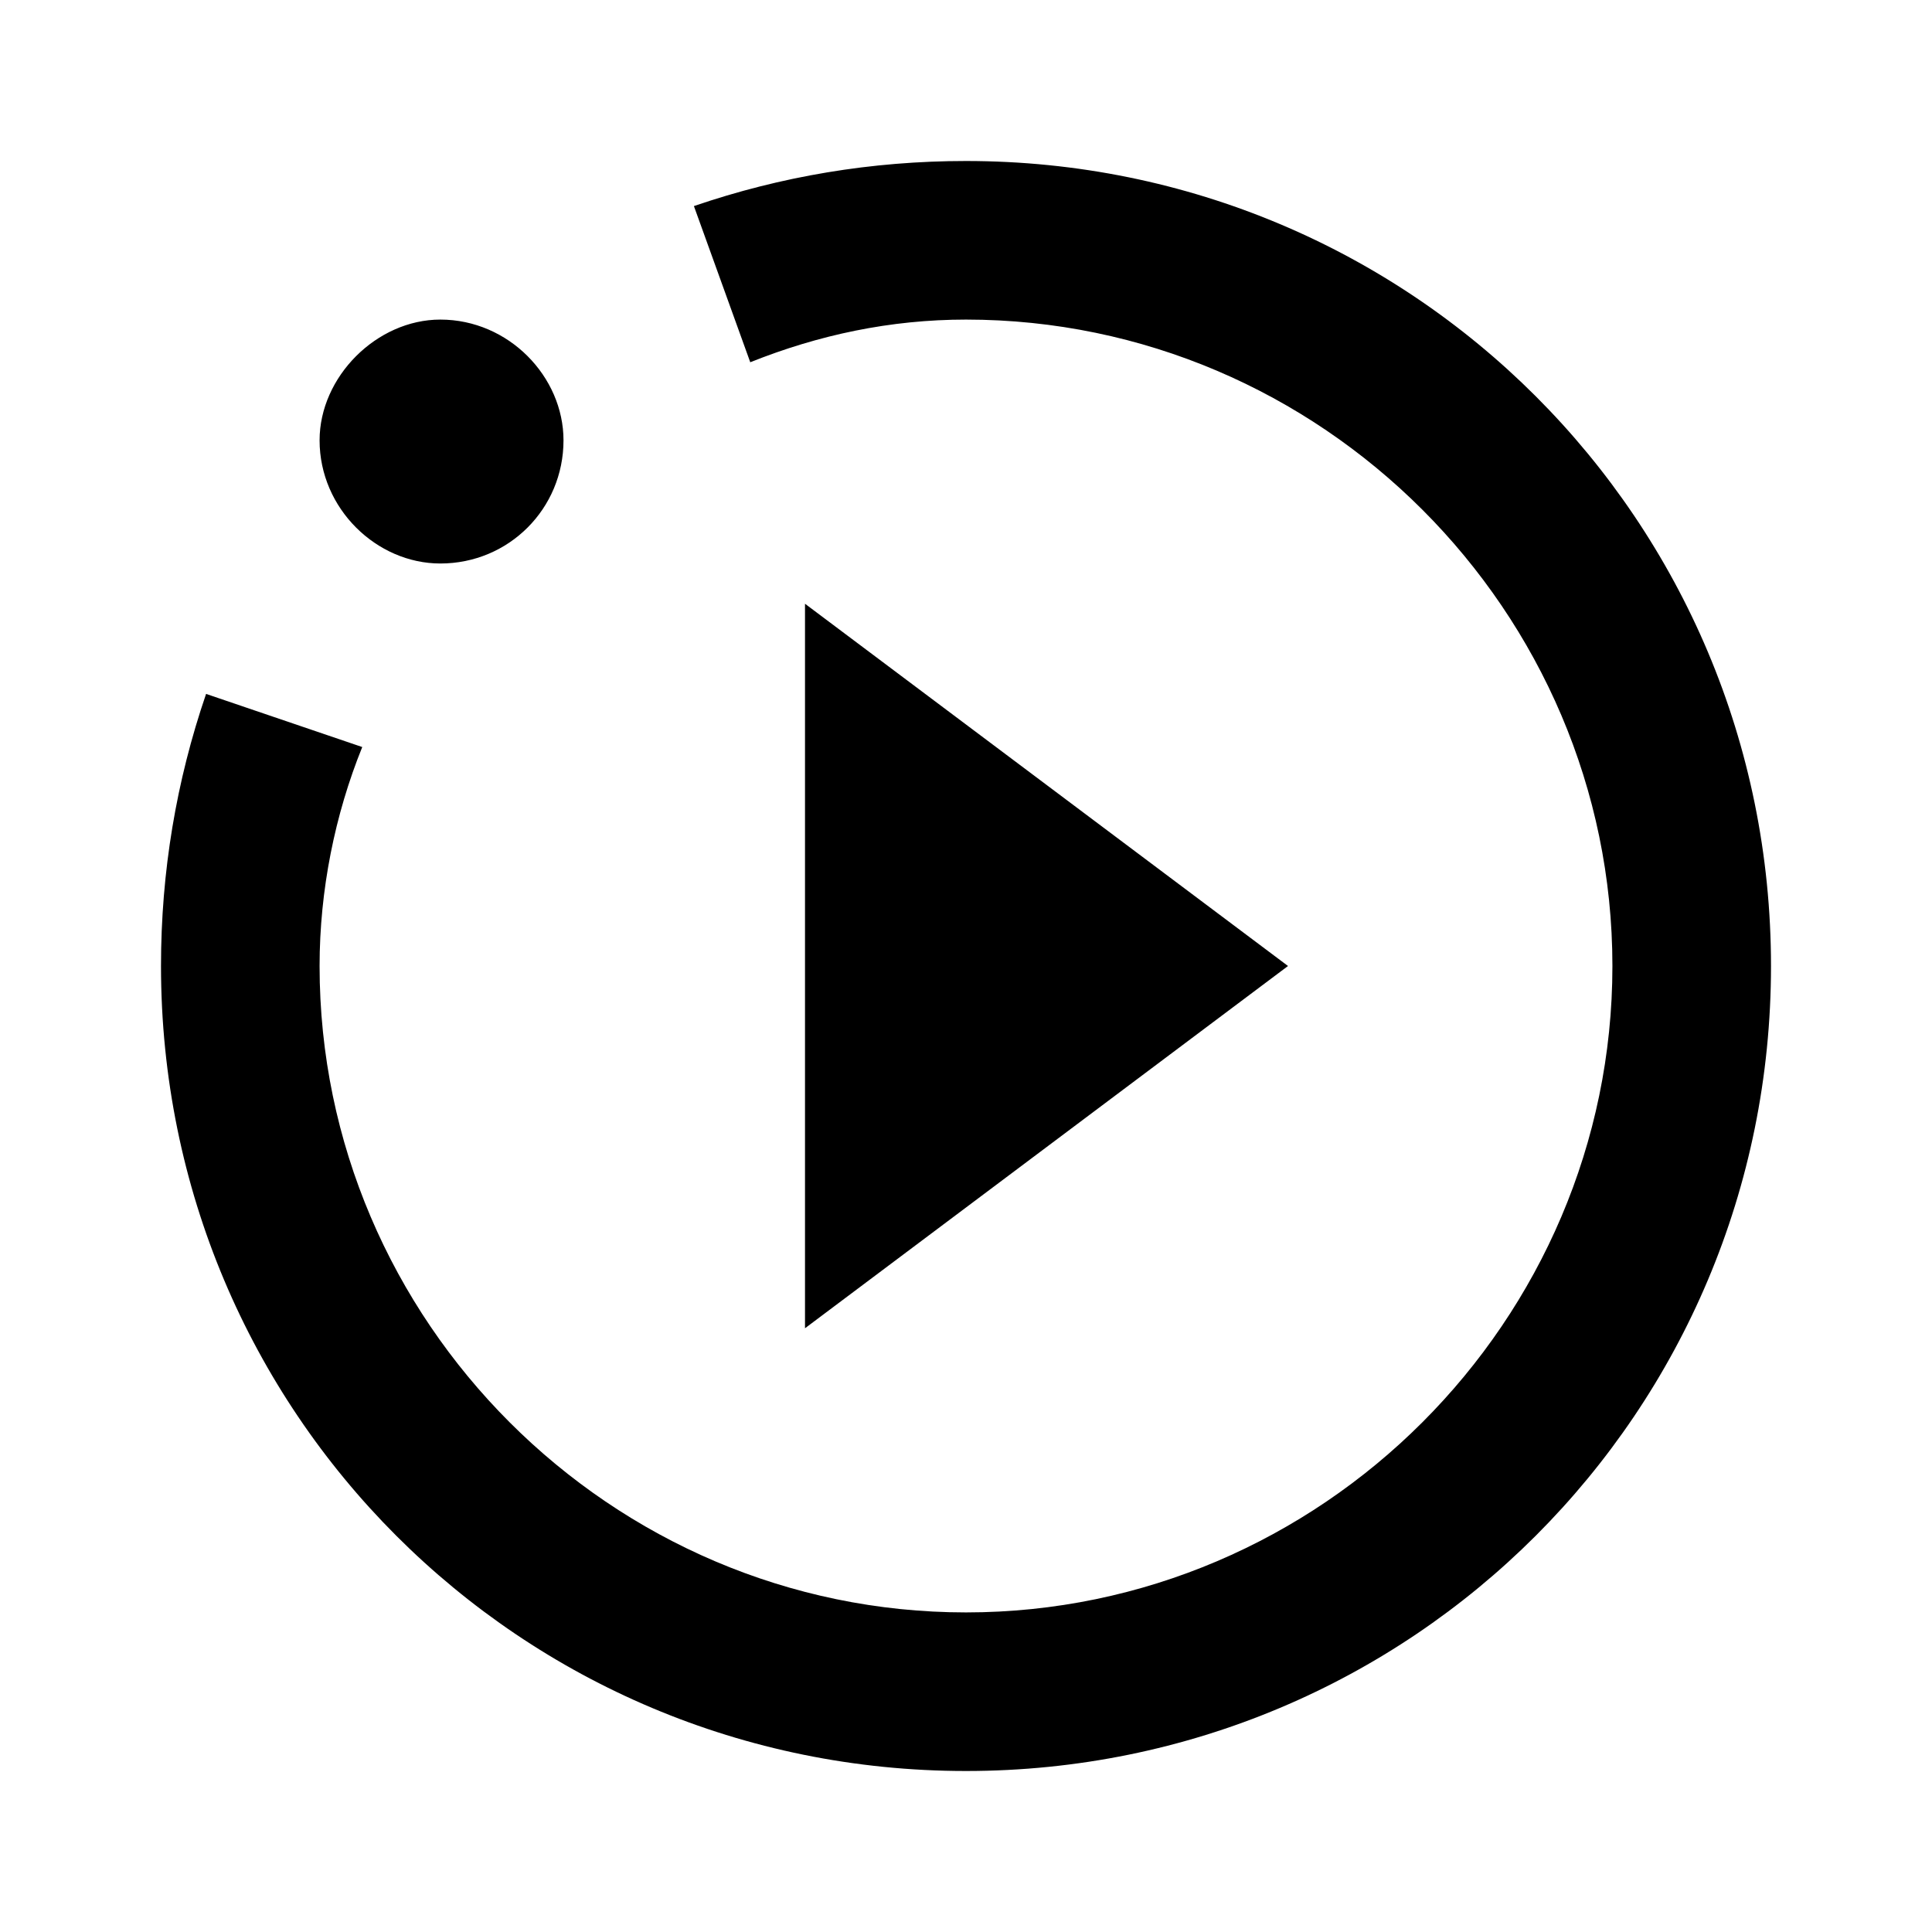
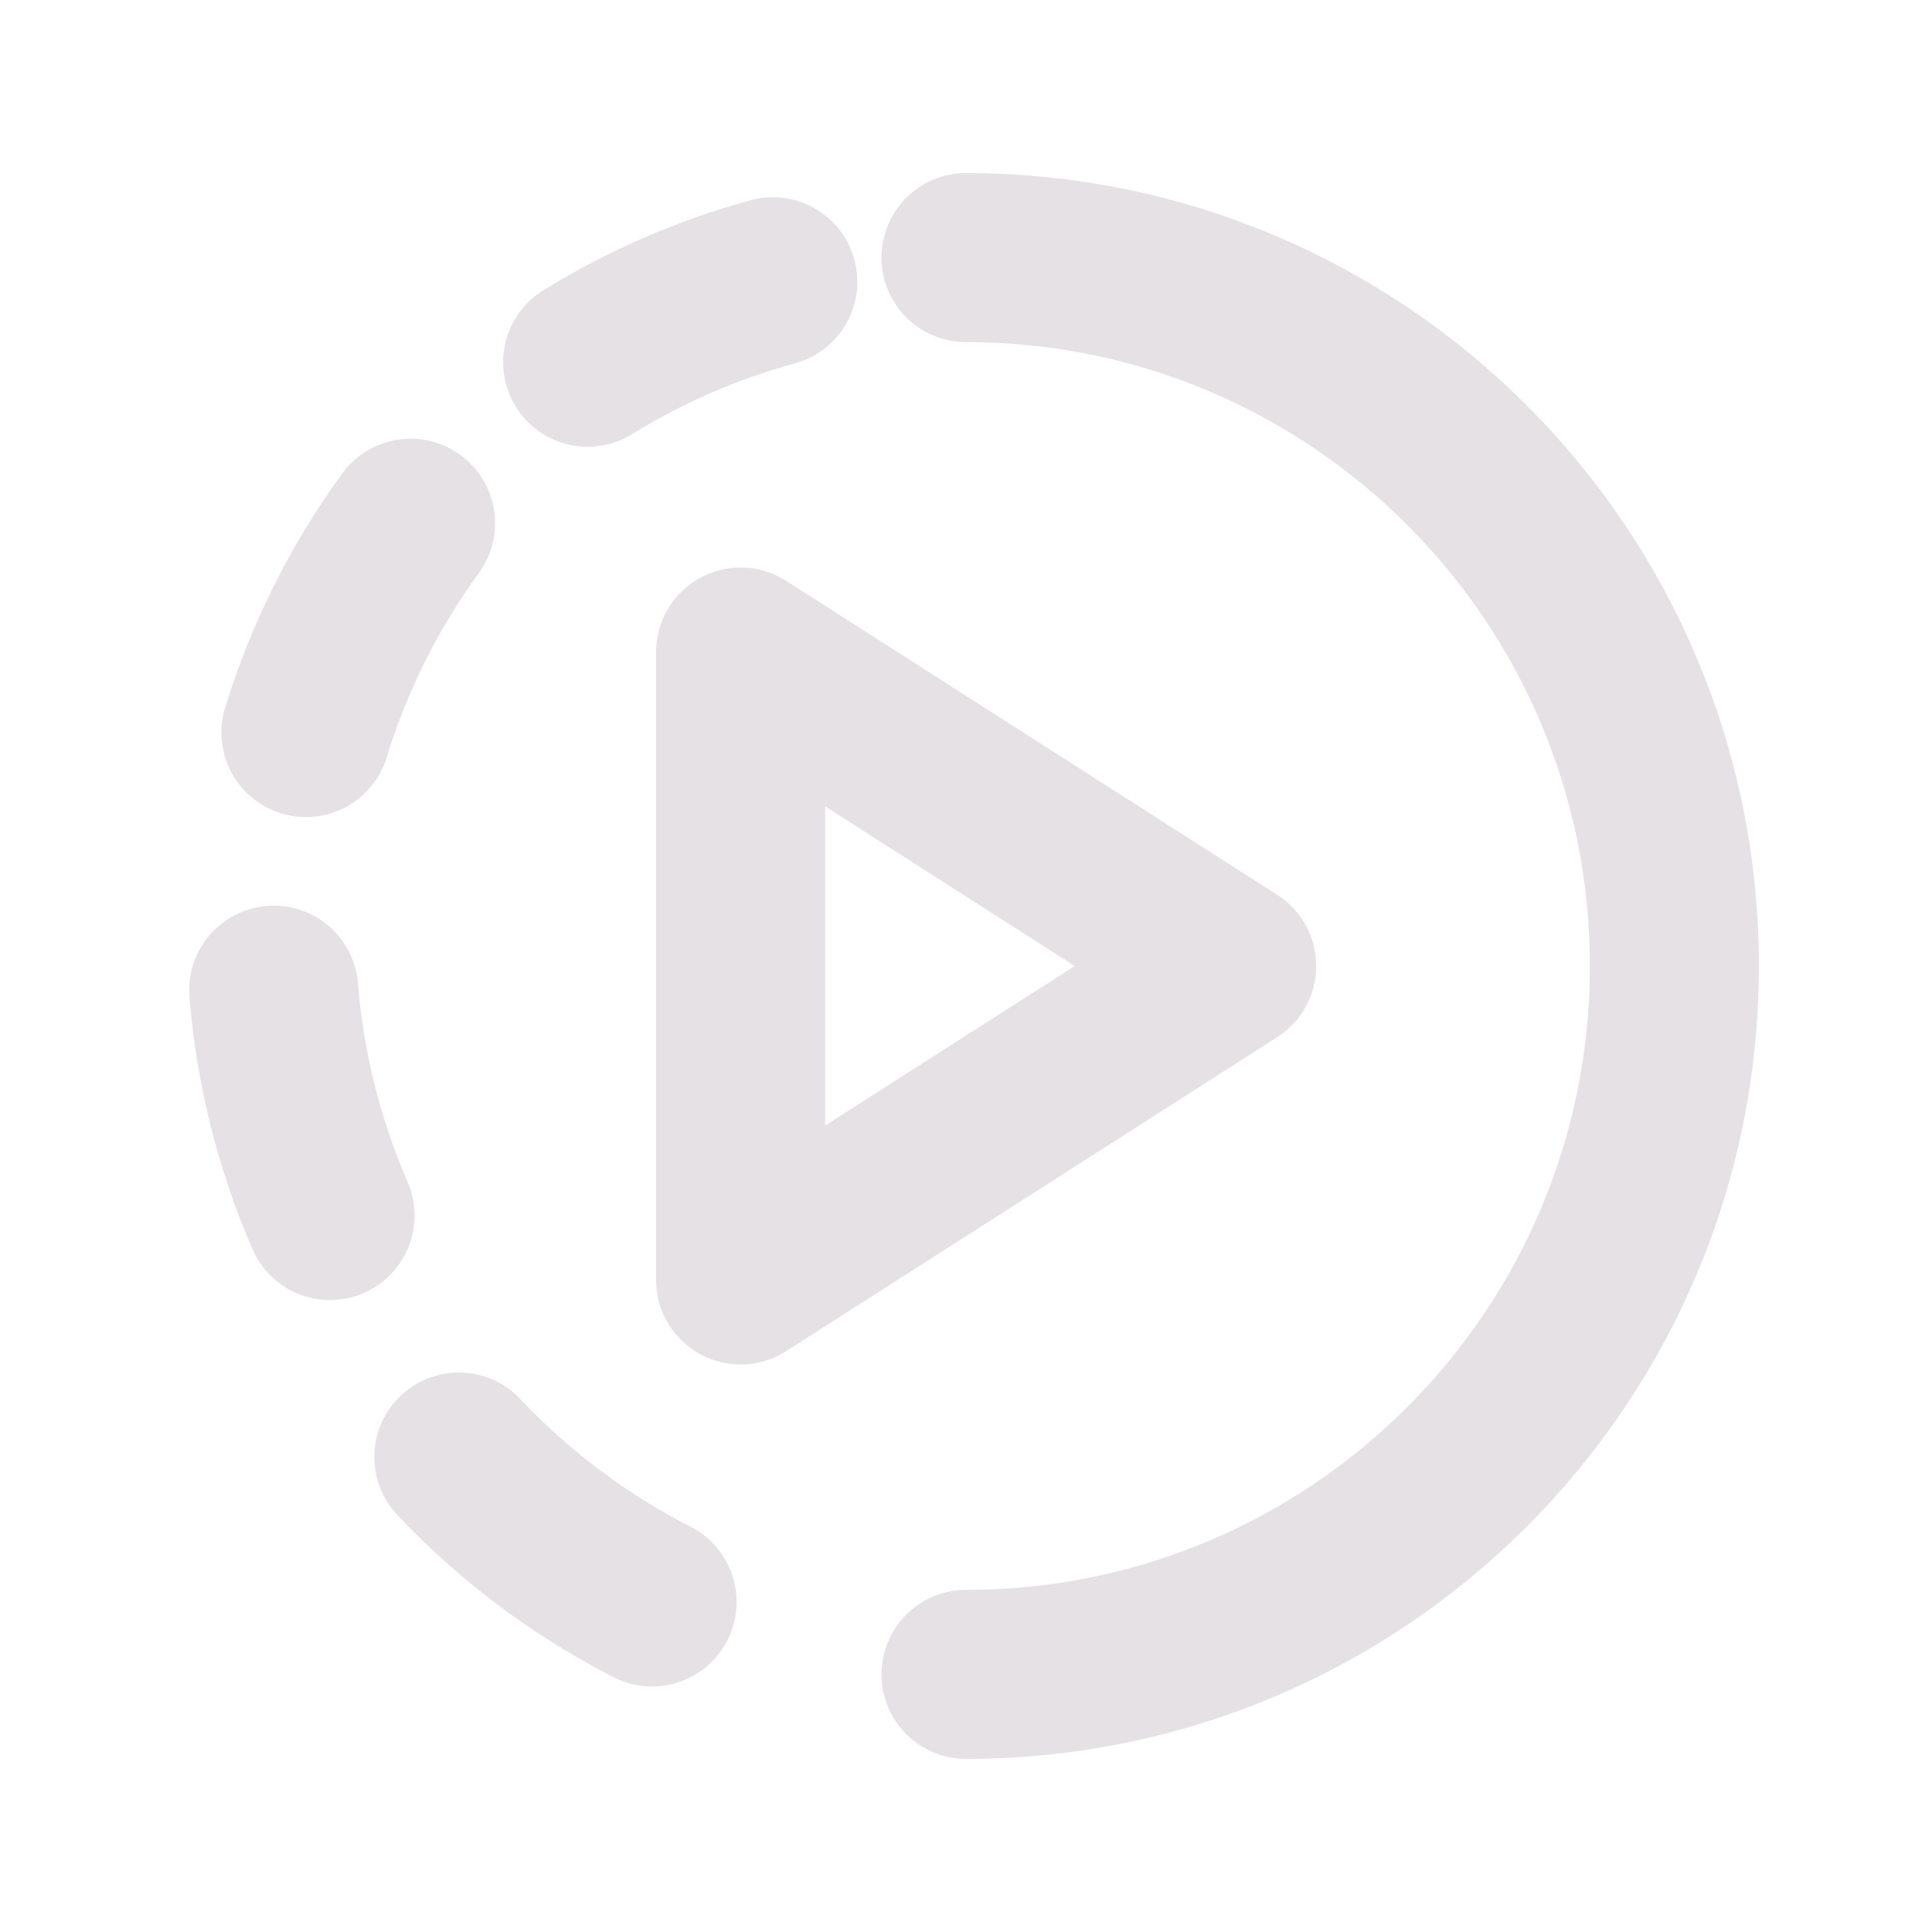
- <svg xmlns="http://www.w3.org/2000/svg" id="mdi-motion-play-outline" viewBox="0 0 24 24">
-   <path d="M10 16.5L16 12L10 7.5M22 12C22 6.46 17.54 2 12 2C10.83 2 9.7 2.19 8.62 2.56L9.32 4.5C10.17 4.16 11.06 3.97 12 3.97C16.41 3.97 20.03 7.59 20.03 12C20.03 16.41 16.41 20.03 12 20.03C7.59 20.03 3.97 16.41 3.97 12C3.97 11.06 4.16 10.12 4.5 9.28L2.56 8.62C2.19 9.7 2 10.83 2 12C2 17.54 6.46 22 12 22C17.54 22 22 17.54 22 12M5.47 3.97C6.32 3.97 7 4.68 7 5.47C7 6.32 6.32 7 5.47 7C4.68 7 3.97 6.32 3.97 5.47C3.97 4.68 4.68 3.97 5.47 3.97Z" />
+ <svg xmlns="http://www.w3.org/2000/svg" viewBox="0 0 24 24">
+   <g fill="none" stroke="#E6E1E5" stroke-width="2.1" stroke-linecap="round" stroke-linejoin="round">
+     <path d="M12 3.2a8.8 8.8 0 0 1 0 17.6" />
+     <path d="M8.1 19.9a8.8 8.8 0 0 1-2.4-1.8" />
+     <path d="M4.1 15.1a8.8 8.8 0 0 1-.7-2.8" />
+     <path d="M3.8 9.1a8.8 8.8 0 0 1 1.3-2.6" />
+     <path d="M7.3 4.5A8.8 8.8 0 0 1 9.6 3.5" />
+     <path d="M9.2 8.1 15.3 12 9.2 15.9Z" />
+   </g>
</svg>
